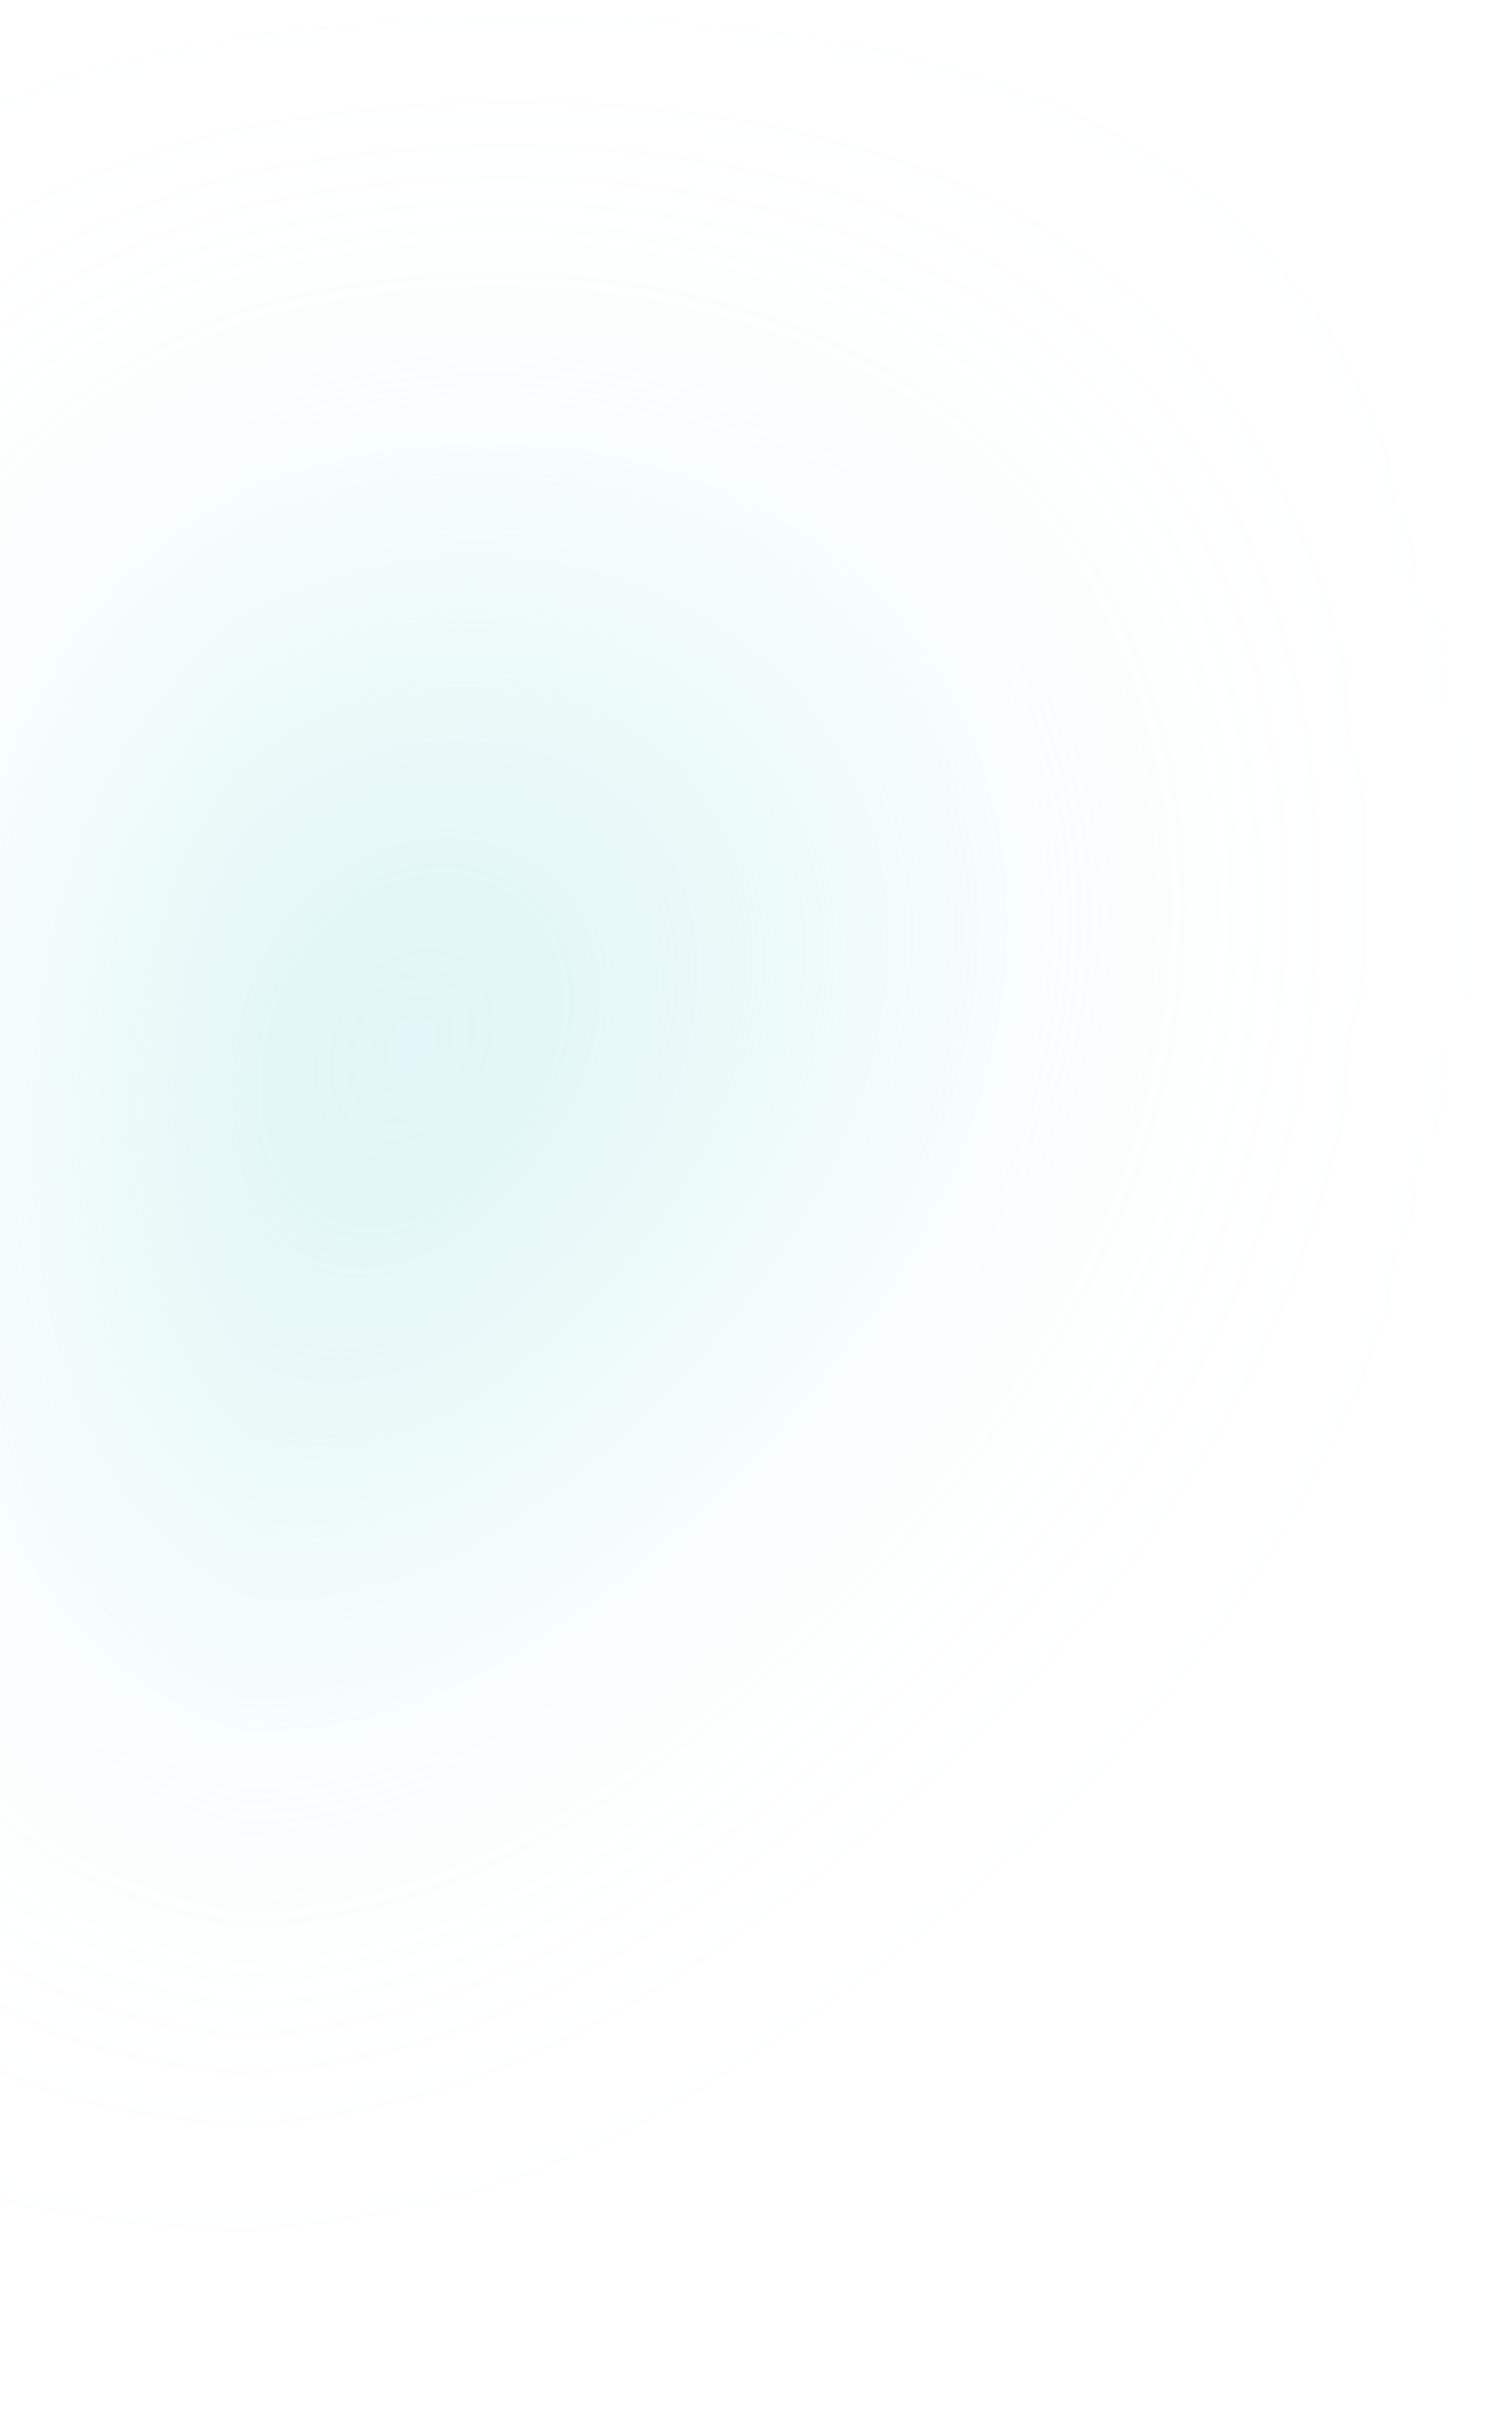
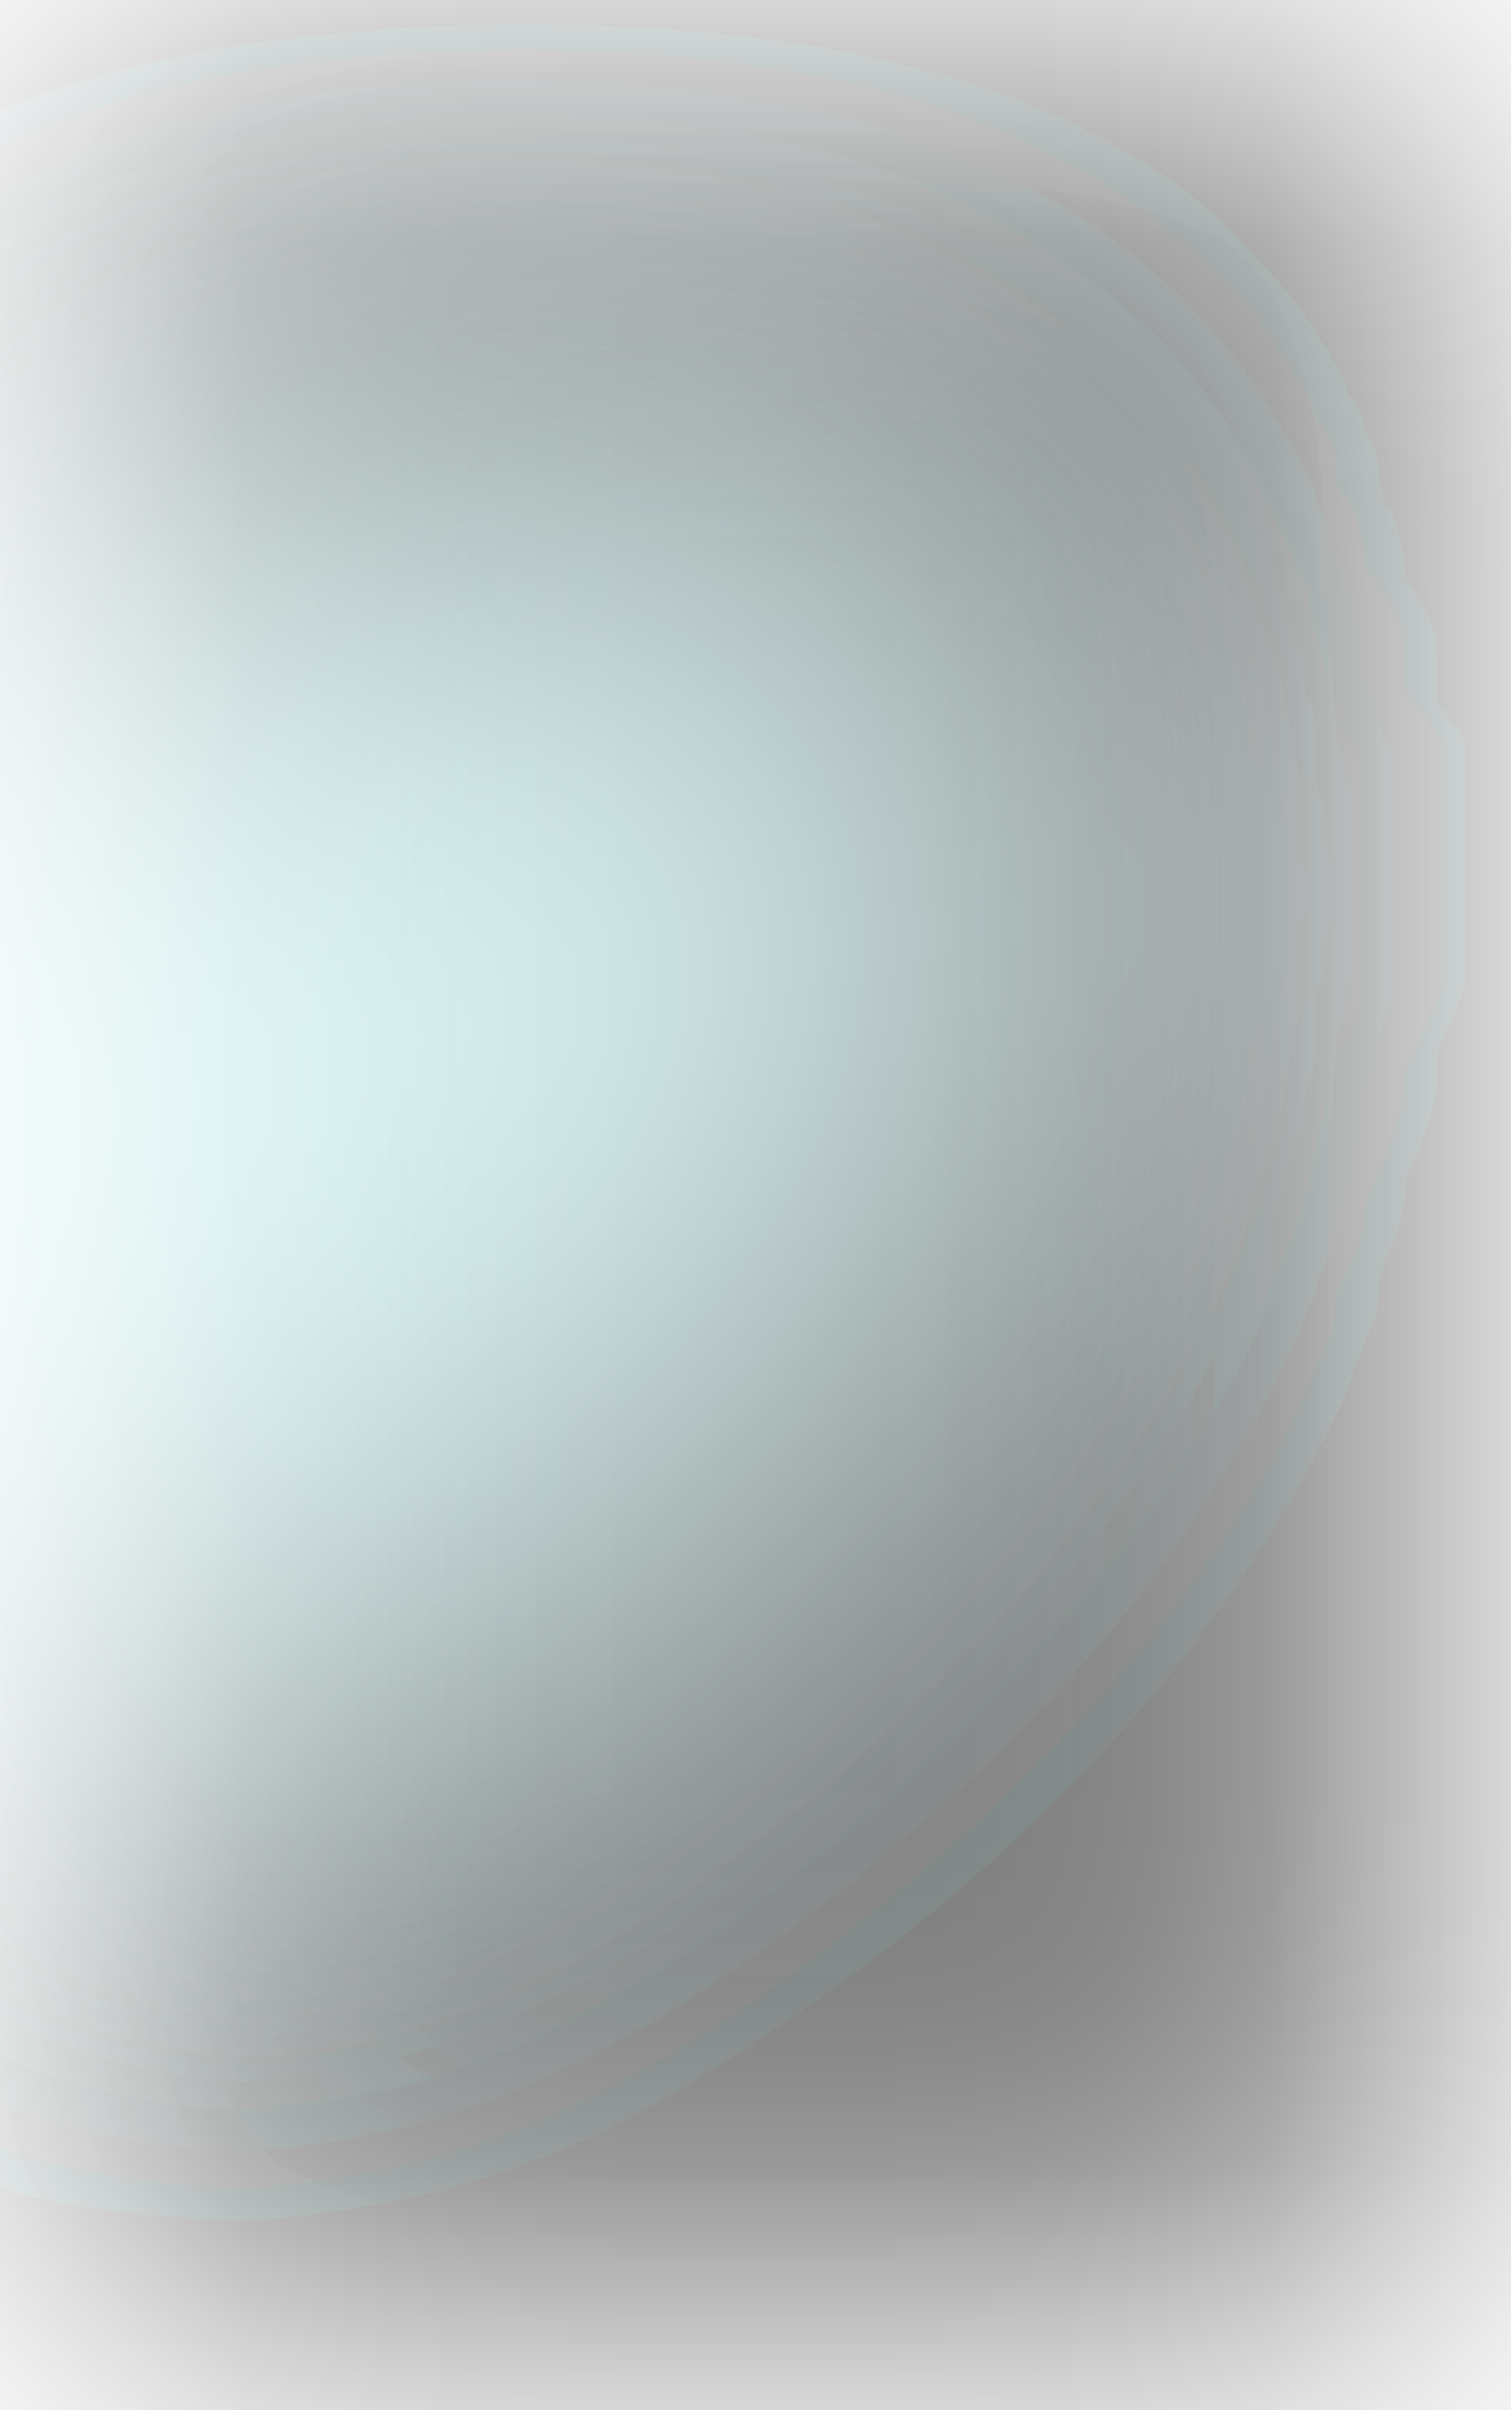
<svg xmlns="http://www.w3.org/2000/svg" width="723" height="1153" viewBox="0 0 723 1153" fill="none">
  <g opacity="0.5" filter="url(#filter0_f_323_1425)">
    <ellipse rx="414.495" ry="203.518" transform="matrix(-0.838466 0.544955 -0.560464 -0.828179 56.6066 570.431)" fill="#B7EAEA" />
  </g>
  <defs>
-     <filter id="filter0_f_323_1425" x="-609.273" y="-11.422" width="1331.76" height="1163.7" filterUnits="userSpaceOnUse" color-interpolation-filters="sRGB">
-       <feFlood flood-opacity="0" result="BackgroundImageFix" />
+     <filter id="filter0_f_323_1425" x="-609.273" y="-11.422" width="1331.76" height="1163.7" filterUnits="userSpaceOnUse" colorInterpolationFilters="sRGB">
+       <feFlood floodOpacity="0" result="BackgroundImageFix" />
      <feBlend mode="normal" in="SourceGraphic" in2="BackgroundImageFix" result="shape" />
      <feGaussianBlur stdDeviation="150" result="effect1_foregroundBlur_323_1425" />
    </filter>
  </defs>
</svg>
